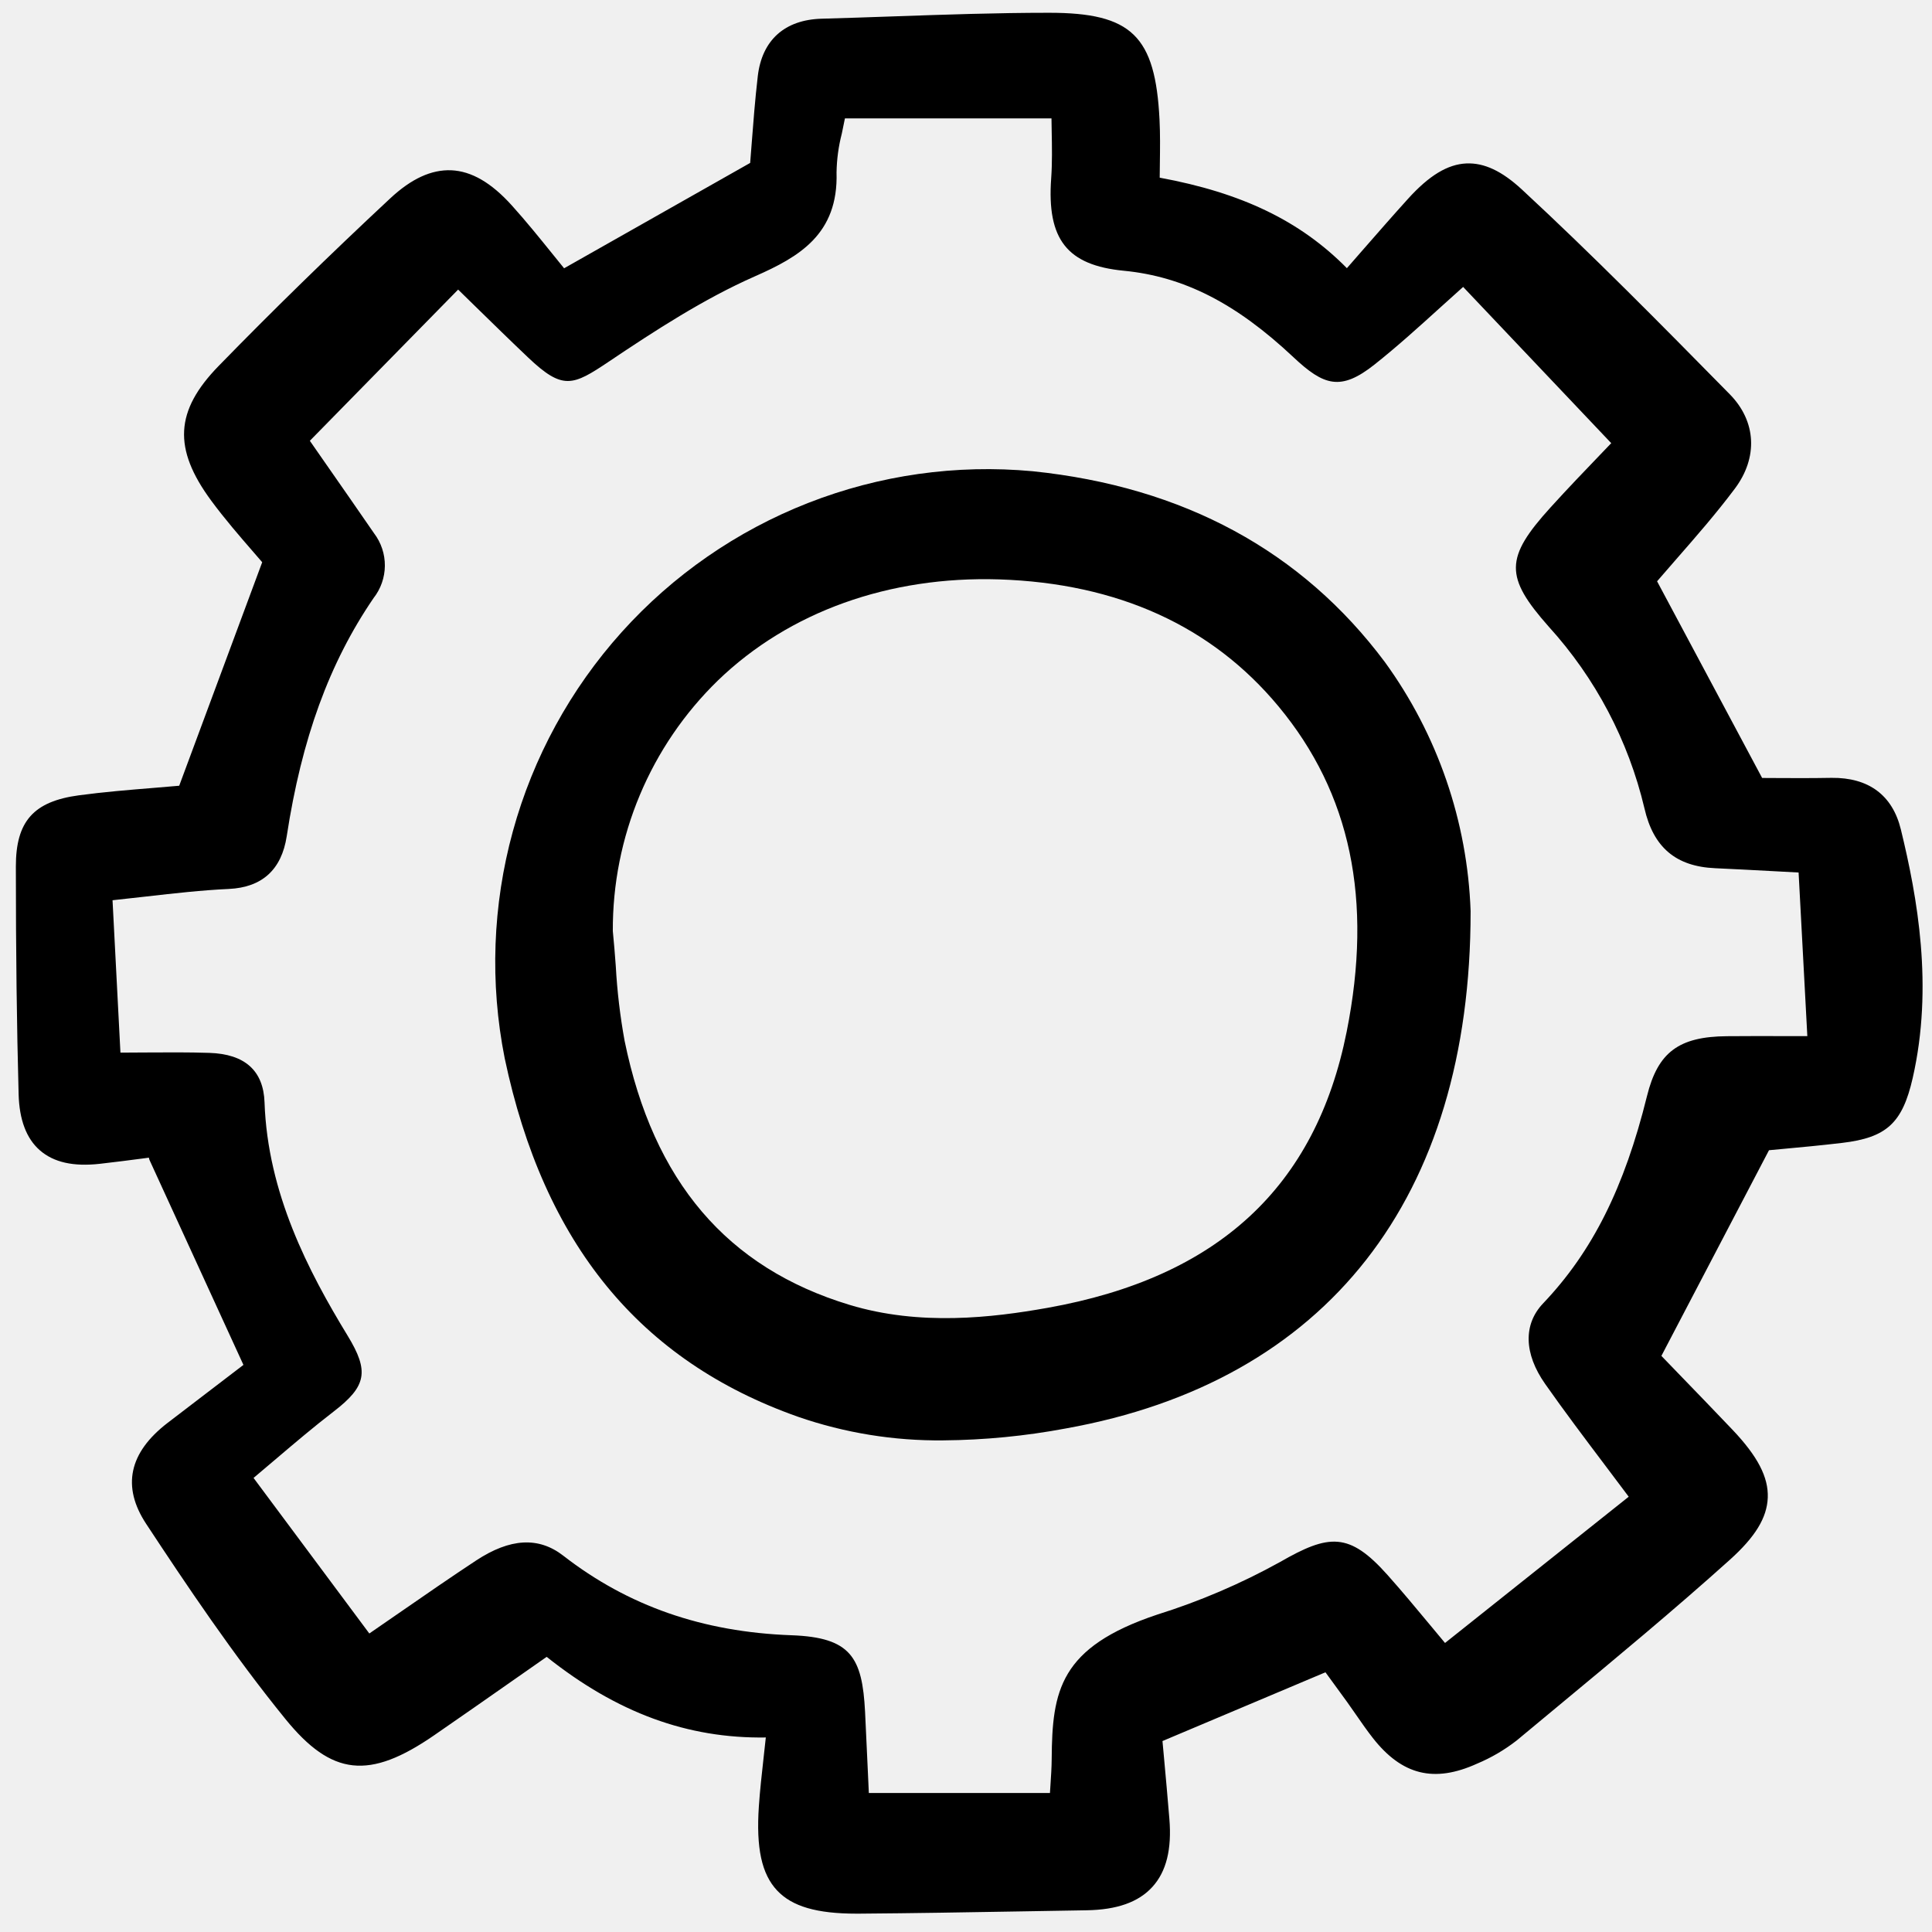
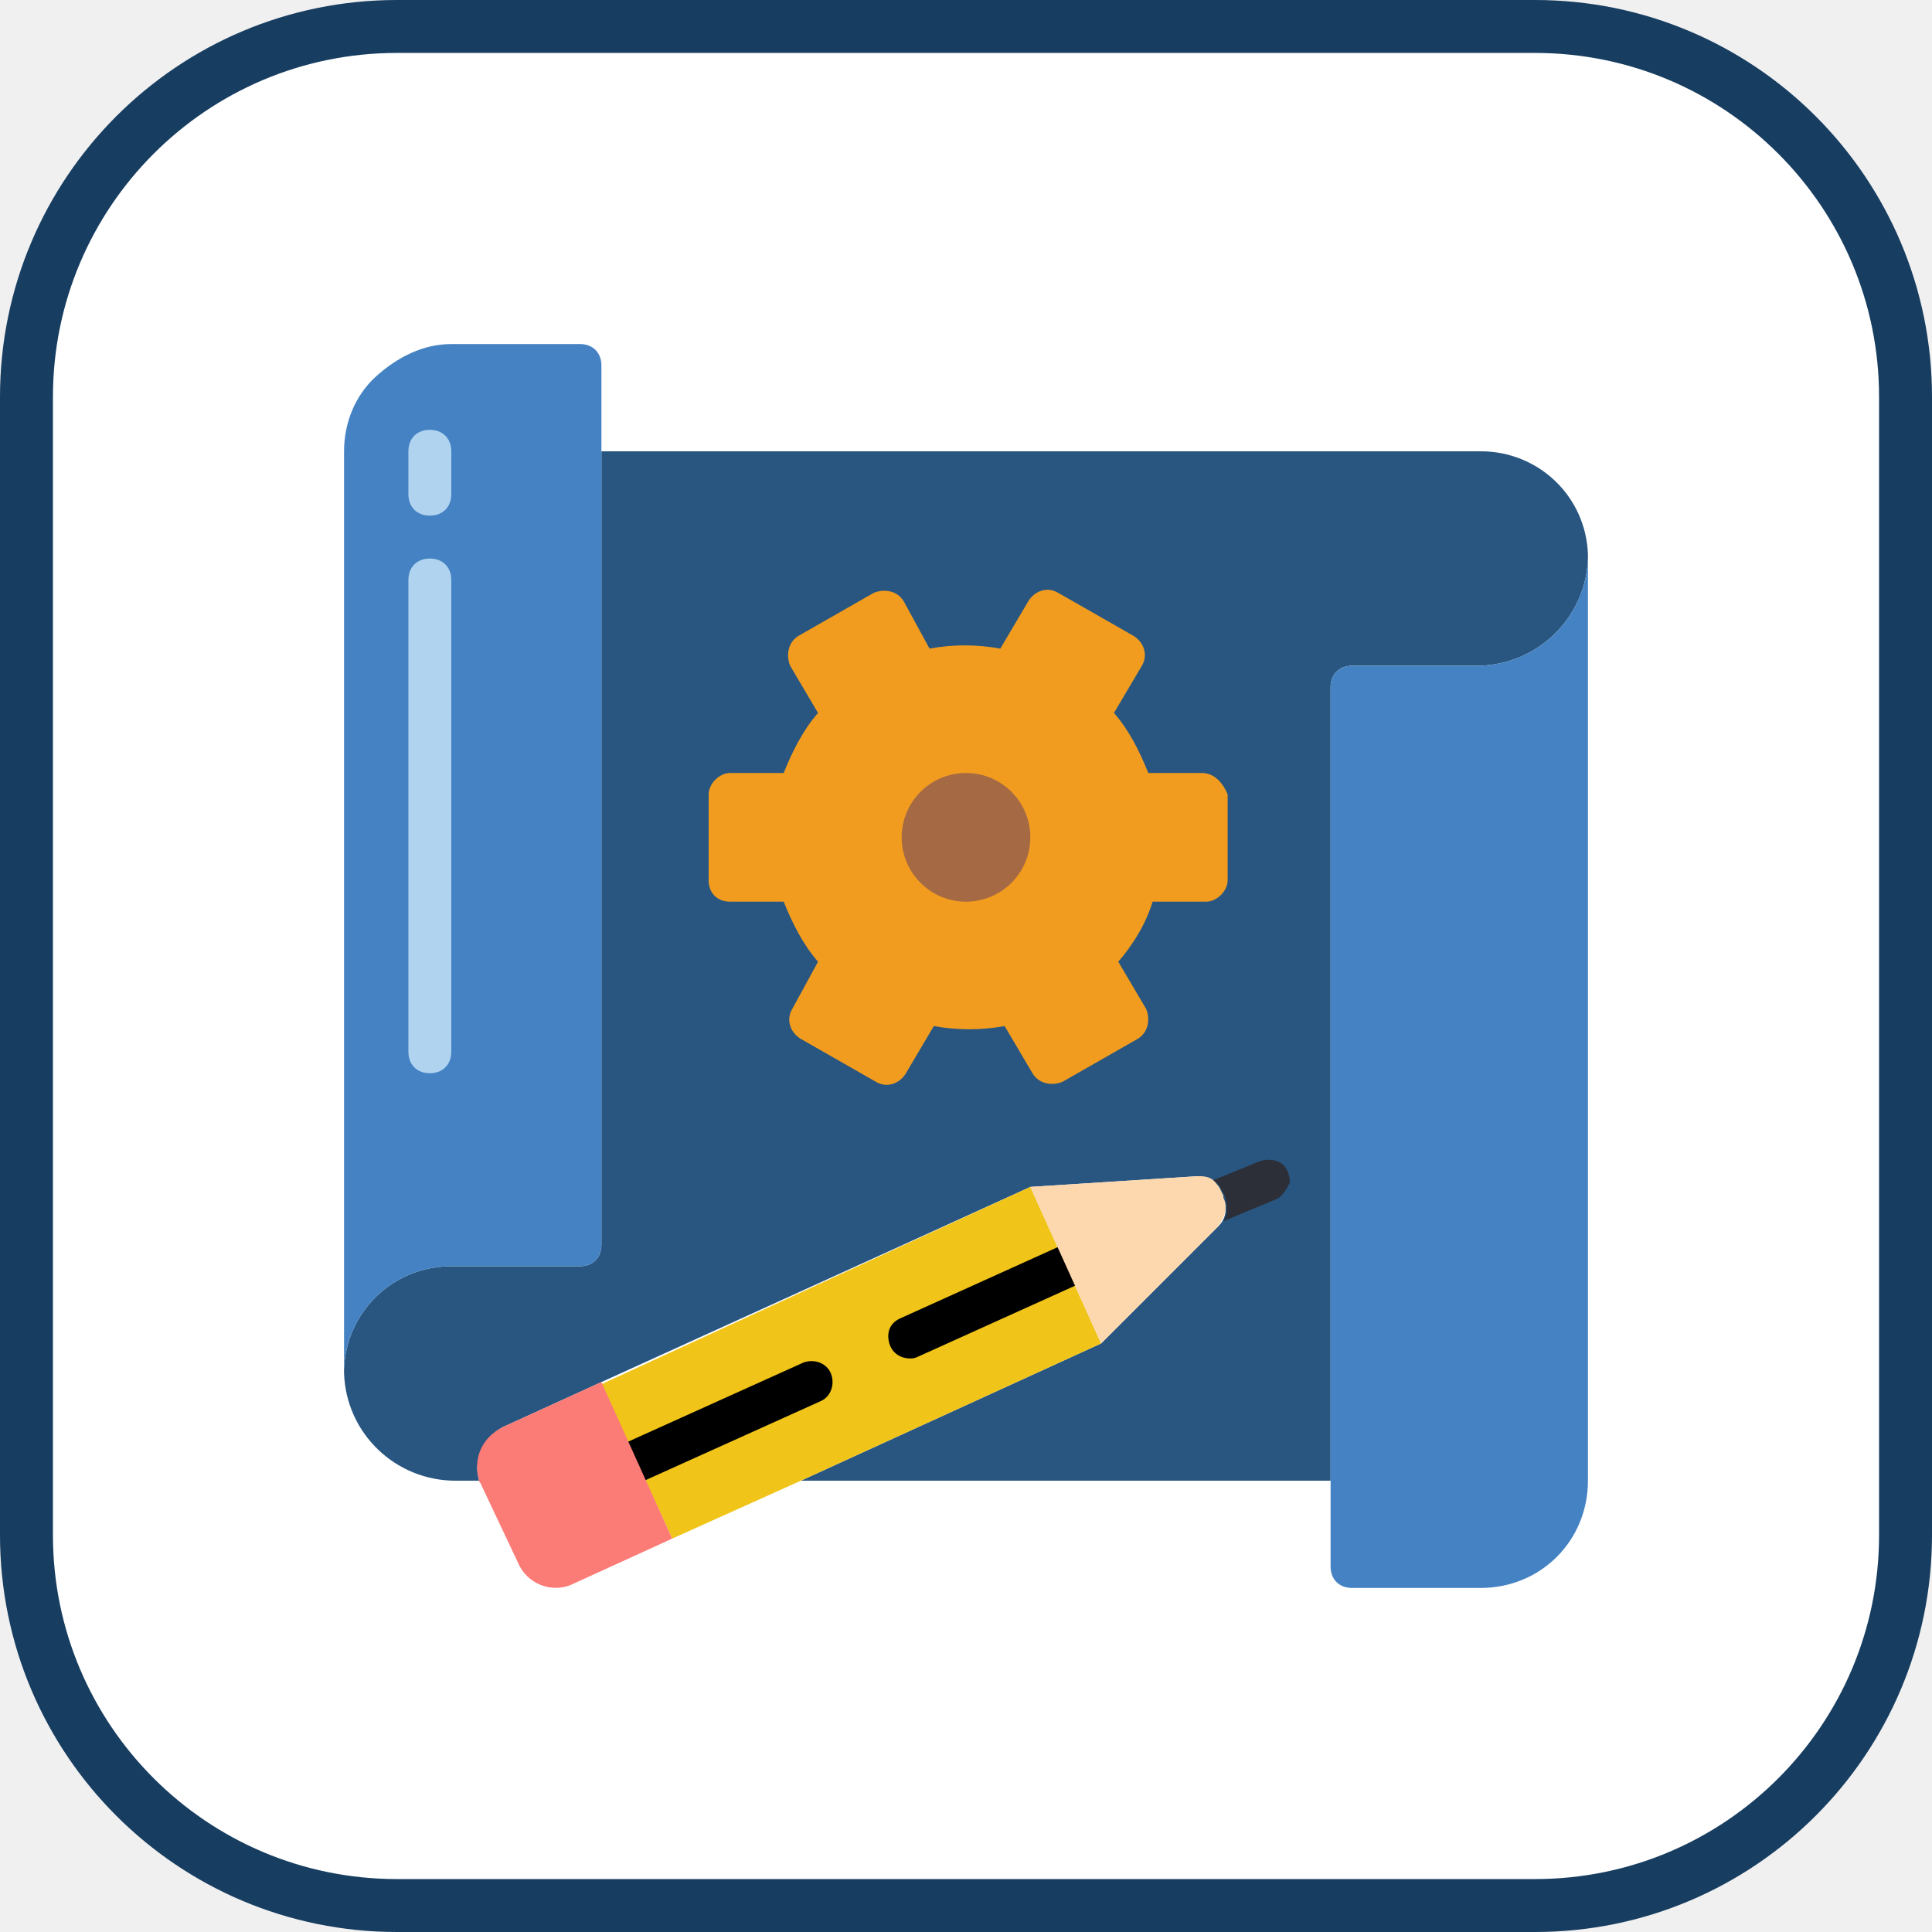
- <svg xmlns="http://www.w3.org/2000/svg" width="800px" height="800px" viewBox="0 -1 161 161" fill="none">
-   <g clip-path="url(#clip0)">
-     <path d="M152.628 63.821C150.879 63.853 149.152 63.843 147.765 63.835L146.844 63.83L138.09 47.441C138.608 46.835 139.151 46.215 139.706 45.58C141.33 43.723 143.009 41.802 144.564 39.729C146.522 37.12 146.36 34.101 144.142 31.849L144.001 31.706C138.458 26.075 132.725 20.253 126.829 14.796C125.154 13.245 123.675 12.557 122.197 12.62C120.635 12.69 119.088 13.628 117.332 15.571C116.061 16.976 114.833 18.382 113.532 19.87C113.107 20.358 112.676 20.85 112.241 21.348C108.361 17.417 103.5 15.069 96.642 13.806C96.642 13.409 96.65 13.016 96.655 12.627C96.672 11.37 96.687 10.184 96.627 8.972C96.277 1.981 94.301 0.067 87.433 0.065H87.377C83.077 0.065 78.712 0.217 74.491 0.364C72.483 0.434 70.481 0.504 68.475 0.559C65.392 0.643 63.5 2.343 63.149 5.344C62.92 7.308 62.77 9.27 62.637 11C62.595 11.554 62.554 12.083 62.514 12.577L47.008 21.357C46.69 20.967 46.365 20.566 46.036 20.156C44.965 18.83 43.858 17.458 42.66 16.128C40.947 14.225 39.292 13.263 37.599 13.189C35.95 13.128 34.288 13.882 32.52 15.53C27.476 20.233 22.664 24.933 18.218 29.499C14.578 33.236 14.404 36.379 17.599 40.718C18.738 42.262 20.006 43.722 21.024 44.896C21.32 45.238 21.598 45.557 21.85 45.852L14.934 64.478C14.217 64.543 13.489 64.602 12.754 64.662C10.736 64.827 8.649 64.997 6.575 65.276C2.794 65.784 1.321 67.445 1.322 71.202C1.322 78.451 1.399 84.485 1.552 90.192C1.609 92.314 2.204 93.885 3.321 94.858C4.474 95.864 6.112 96.233 8.337 95.982C9.587 95.842 10.834 95.679 12.082 95.516L12.409 95.472C12.417 95.544 12.436 95.613 12.465 95.679L20.286 112.742C19.279 113.516 18.271 114.286 17.261 115.054C16.158 115.895 15.057 116.737 13.957 117.581C10.739 120.06 10.14 122.887 12.177 125.983C15.516 131.054 19.441 136.912 23.792 142.261C27.644 146.998 30.768 147.336 36.172 143.612C38.421 142.061 40.659 140.497 42.914 138.918L45.556 137.071C51.439 141.75 57.306 143.886 63.818 143.79C63.759 144.342 63.7 144.867 63.644 145.373C63.476 146.883 63.33 148.187 63.239 149.519C63.002 153.002 63.47 155.165 64.756 156.537C66.01 157.872 68.056 158.471 71.373 158.471H71.587C76.082 158.438 80.651 158.358 85.07 158.283C86.894 158.25 88.718 158.22 90.542 158.19C93.085 158.15 94.882 157.511 96.039 156.235C97.196 154.959 97.658 153.103 97.447 150.564C97.305 148.818 97.146 147.073 97.003 145.505L96.873 144.087L110.454 138.357L110.735 138.741C111.239 139.429 111.752 140.129 112.259 140.833C112.512 141.185 112.759 141.541 113.006 141.898C113.449 142.539 113.908 143.202 114.402 143.832C116.835 146.935 119.515 147.593 123.092 145.97C124.271 145.476 125.38 144.827 126.389 144.041C127.547 143.077 128.707 142.114 129.869 141.152C134.605 137.225 139.503 133.164 144.157 128.979C146.275 127.073 147.248 125.478 147.314 123.806C147.379 122.101 146.472 120.354 144.373 118.144C142.84 116.532 141.294 114.934 139.874 113.467L138.449 111.991L147.416 94.852C147.781 94.817 148.179 94.78 148.602 94.741C150.017 94.611 151.776 94.447 153.512 94.241C157.216 93.803 158.534 92.591 159.39 88.842C161.133 81.209 159.779 73.76 158.406 68.124C157.707 65.251 155.706 63.786 152.628 63.821ZM137.249 90.34C135.359 97.985 132.689 103.313 128.592 107.616C126.931 109.361 126.991 111.805 128.758 114.321C130.362 116.606 132.034 118.823 133.805 121.171C134.434 122.006 135.075 122.855 135.726 123.727L120.419 135.914C119.993 135.405 119.574 134.903 119.165 134.407C117.961 132.959 116.825 131.591 115.625 130.246C112.433 126.668 110.757 126.815 106.658 129.174C103.405 130.974 99.98 132.44 96.433 133.551C88.294 136.27 87.682 139.903 87.641 145.564C87.636 146.282 87.587 147.023 87.535 147.808C87.522 148.007 87.509 148.209 87.496 148.417H72.403L72.32 146.6C72.245 144.908 72.171 143.281 72.089 141.656C71.857 137.099 70.895 135.449 65.959 135.271C58.564 135.004 52.343 132.836 46.941 128.642C44.885 127.044 42.507 127.178 39.668 129.047C37.552 130.442 35.469 131.882 33.263 133.408C32.455 133.968 31.626 134.54 30.777 135.124L21.129 122.16C21.726 121.659 22.315 121.161 22.896 120.665C24.569 119.244 26.148 117.901 27.81 116.623C30.553 114.514 30.78 113.276 28.971 110.31C25.691 104.93 22.303 98.413 22.045 90.867C21.955 88.223 20.407 86.835 17.445 86.74C15.704 86.683 13.948 86.696 12.081 86.707C11.42 86.712 10.74 86.717 10.036 86.719L9.378 74.02C10.333 73.919 11.257 73.814 12.156 73.712C14.553 73.439 16.82 73.183 19.068 73.079C21.844 72.949 23.468 71.471 23.895 68.678C25.142 60.545 27.441 54.242 31.13 48.84C31.733 48.072 32.064 47.126 32.072 46.15C32.08 45.173 31.764 44.221 31.174 43.444C29.814 41.471 28.449 39.504 27.079 37.542L25.82 35.733L38.178 23.132C38.665 23.608 39.152 24.084 39.639 24.56C41.065 25.953 42.535 27.393 44.009 28.791C46.9 31.533 47.724 31.158 50.742 29.131C54.557 26.569 58.639 23.909 62.91 22.027C66.583 20.409 69.868 18.529 69.712 13.367C69.73 12.276 69.877 11.192 70.15 10.136C70.239 9.725 70.327 9.303 70.41 8.867H87.624C87.627 9.222 87.635 9.581 87.641 9.942C87.666 11.232 87.691 12.564 87.598 13.869C87.232 18.948 88.929 21.105 93.648 21.562C98.636 22.045 102.998 24.265 107.783 28.765C110.329 31.158 111.735 31.608 114.554 29.37C116.433 27.877 118.174 26.302 120.015 24.633C120.647 24.061 121.284 23.486 121.928 22.91L134.27 35.93C133.979 36.235 133.668 36.559 133.341 36.899C132.072 38.22 130.634 39.718 129.211 41.286C125.402 45.483 125.378 47.061 129.056 51.215C132.954 55.502 135.7 60.712 137.036 66.355C137.782 69.618 139.653 71.204 142.924 71.351C144.494 71.421 146.064 71.506 147.833 71.6L149.883 71.709L150.611 85.342H148.697C146.991 85.338 145.451 85.337 143.91 85.35C139.896 85.383 138.152 86.69 137.249 90.34Z" fill="#000000" />
-     <path d="M86.046 38.269C79.691 37.68 73.287 38.585 67.344 40.913C61.4 43.24 56.081 46.926 51.809 51.675C47.538 56.425 44.432 62.109 42.739 68.273C41.046 74.438 40.812 80.912 42.057 87.183C45.313 102.636 53.309 112.411 66.506 117.066C70.396 118.412 74.488 119.076 78.604 119.031C82.029 119.003 85.445 118.671 88.812 118.039C110.577 114.138 122.561 98.833 122.551 74.94V74.925C122.287 67.451 119.8 60.225 115.409 54.176C108.493 44.912 98.614 39.559 86.046 38.269ZM112.222 84.98C109.636 97.934 101.48 105.46 87.289 107.988C82.695 108.806 76.668 109.516 70.801 107.741C60.583 104.648 54.449 97.449 52.05 85.736C51.674 83.673 51.428 81.588 51.314 79.494C51.24 78.521 51.167 77.553 51.068 76.587C51.05 72.694 51.816 68.838 53.322 65.249C54.827 61.661 57.04 58.414 59.829 55.703C65.768 49.97 74.112 46.994 83.267 47.283C93.151 47.608 100.981 51.169 106.54 57.862C112.559 65.111 114.418 73.983 112.222 84.98Z" fill="#000000" />
+ <svg xmlns="http://www.w3.org/2000/svg" width="800px" height="800px" viewBox="0 0 73 73" version="1.1">
+   <defs>
+ 
+ </defs>
+   <g id="architecture-and-paradigms/architecture/prototype" stroke="none" stroke-width="1" fill="none" fill-rule="evenodd">
+     <g id="container" transform="translate(2, 2)" fill="#FFFFFF" fill-rule="nonzero" stroke="#173D60" stroke-width="2">
+       <rect id="mask" x="-1" y="-1" width="71" height="71" rx="14">
+ 
+ </rect>
+     </g>
+     <g id="blueprint-(2)" transform="translate(13, 13)" fill-rule="nonzero">
+       <path d="M47,7.942 L47,8.104 C46.919,10.372 45.055,12.155 42.786,12.155 L38.086,12.155 C37.6,12.155 37.276,12.479 37.276,12.966 L37.276,42.948 L17.26,42.948 L28.605,37.762 L33.062,33.305 C33.305,33.062 33.386,32.657 33.224,32.333 L33.062,31.928 C32.9,31.604 32.576,31.442 32.252,31.442 L25.931,31.847 L9.724,39.221 L5.997,40.922 C5.267,41.328 4.862,42.138 5.105,42.948 L4.214,42.948 C1.945,42.948 0.081,41.166 1.13686838e-13,38.896 L1.13686838e-13,38.734 C0.081,36.547 1.864,34.845 4.052,34.845 L8.914,34.845 C9.4,34.845 9.724,34.521 9.724,34.034 L9.724,4.052 L42.948,4.052 C45.136,4.052 46.919,5.753 47,7.942 Z" id="Shape" fill="#285680">
+ 
+ </path>
+       <path d="M47,8.104 L47,42.948 C47,45.217 45.217,47 42.948,47 L38.086,47 C37.6,47 37.276,46.676 37.276,46.19 L37.276,12.966 C37.276,12.479 37.6,12.155 38.086,12.155 L42.786,12.155 C45.055,12.155 46.919,10.372 47,8.104 Z" id="Shape" fill="#4482C3">
+ 
+ </path>
+       <path d="M9.724,0.81 L9.724,34.034 C9.724,34.521 9.4,34.845 8.914,34.845 L4.052,34.845 C1.864,34.845 0.081,36.547 0,38.734 L0,4.052 C0,2.998 0.405,1.945 1.216,1.216 C2.026,0.486 2.998,2.84217094e-14 4.052,2.84217094e-14 L8.914,2.84217094e-14 C9.4,2.84217094e-14 9.724,0.324 9.724,0.81 Z" id="Shape" fill="#4482C3">
+ 
+ </path>
+       <path d="M32.414,16.207 L30.388,16.207 C30.064,15.396 29.659,14.586 29.091,13.938 L30.145,12.155 C30.388,11.75 30.226,11.264 29.821,11.021 L26.984,9.4 C26.579,9.157 26.093,9.319 25.85,9.724 L24.797,11.507 C23.905,11.345 23.014,11.345 22.122,11.507 L21.15,9.724 C20.907,9.319 20.421,9.238 20.016,9.4 L17.179,11.021 C16.774,11.264 16.693,11.75 16.855,12.155 L17.909,13.938 C17.341,14.586 16.936,15.396 16.612,16.207 L14.586,16.207 C14.181,16.207 13.776,16.612 13.776,17.017 L13.776,20.259 C13.776,20.745 14.1,21.069 14.586,21.069 L16.612,21.069 C16.936,21.879 17.341,22.69 17.909,23.338 L16.936,25.121 C16.693,25.526 16.855,26.012 17.26,26.255 L20.097,27.876 C20.502,28.119 20.988,27.957 21.231,27.552 L22.284,25.769 C23.176,25.931 24.067,25.931 24.959,25.769 L26.012,27.552 C26.255,27.957 26.741,28.038 27.146,27.876 L29.983,26.255 C30.388,26.012 30.469,25.526 30.307,25.121 L29.253,23.338 C29.821,22.69 30.307,21.879 30.55,21.069 L32.576,21.069 C32.981,21.069 33.386,20.664 33.386,20.259 L33.386,17.017 C33.224,16.612 32.9,16.207 32.414,16.207 Z" id="Shape" fill="#F29C1F">
+ 
+ </path>
+       <path d="M25.931,18.638 C25.931,19.981 24.843,21.069 23.5,21.069 C22.157,21.069 21.069,19.981 21.069,18.638 C21.069,17.295 22.157,16.207 23.5,16.207 C24.843,16.207 25.931,17.295 25.931,18.638 Z" id="Shape" fill="#A56A43">
+ 
+ </path>
+       <path d="M3.241,27.552 C2.755,27.552 2.431,27.227 2.431,26.741 L2.431,8.914 C2.431,8.428 2.755,8.104 3.241,8.104 C3.727,8.104 4.052,8.428 4.052,8.914 L4.052,26.741 C4.052,27.227 3.727,27.552 3.241,27.552 Z" id="Shape" fill="#B0D3F0">
+ 
+ </path>
+       <path d="M3.241,6.483 C2.755,6.483 2.431,6.159 2.431,5.672 L2.431,4.052 C2.431,3.565 2.755,3.241 3.241,3.241 C3.727,3.241 4.052,3.565 4.052,4.052 L4.052,5.672 C4.052,6.159 3.727,6.483 3.241,6.483 Z" id="Shape" fill="#B0D3F0">
+ 
+ </path>
+       <path d="M35.169,32.333 L33.224,33.143 C33.386,32.9 33.386,32.576 33.305,32.333 L33.305,32.252 L33.143,31.928 C33.062,31.766 32.981,31.685 32.819,31.604 L34.602,30.874 C34.845,30.793 35.169,30.793 35.412,30.955 C35.655,31.117 35.736,31.442 35.736,31.685 C35.574,32.009 35.412,32.252 35.169,32.333 Z" id="Shape" fill="#2C2F38">
+ 
+ </path>
+       <polygon id="Shape" fill="#F0C419" points="28.605 37.762 17.26 42.948 12.398 45.136 9.724 39.302 25.931 31.847">
+ 
+ </polygon>
+       <path d="M21.393,38.329 C20.988,38.329 20.664,38.086 20.583,37.681 C20.502,37.276 20.664,36.952 21.069,36.79 L26.984,34.115 C27.39,33.953 27.876,34.115 28.038,34.521 C28.2,34.926 28.038,35.412 27.633,35.574 L21.717,38.248 C21.555,38.329 21.474,38.329 21.393,38.329 Z" id="Shape" fill="#000000">
+ 
+ </path>
+       <path d="M11.021,43.029 C10.615,43.029 10.291,42.786 10.21,42.381 C10.129,41.976 10.291,41.652 10.696,41.49 L17.341,38.491 C17.747,38.329 18.233,38.491 18.395,38.896 C18.557,39.302 18.395,39.788 17.99,39.95 L11.345,42.948 C11.264,43.029 11.183,43.029 11.021,43.029 Z" id="Shape" fill="#000000">
+ 
+ </path>
+       <path d="M12.398,45.136 L8.671,46.838 C7.86,47.243 6.888,46.838 6.564,46.028 L5.186,43.11 C5.186,43.029 5.105,43.029 5.105,42.948 C4.862,42.138 5.186,41.328 5.997,40.922 L9.724,39.221 L12.398,45.136 Z" id="Shape" fill="#FB7B76">
+ 
+ </path>
+       <path d="M33.143,33.143 C33.143,33.224 33.062,33.224 33.062,33.305 L28.605,37.762 L25.931,31.847 L32.252,31.442 C32.414,31.442 32.576,31.442 32.738,31.523 C32.9,31.604 32.981,31.766 33.062,31.847 L33.224,32.171 L33.224,32.252 C33.386,32.576 33.305,32.9 33.143,33.143 Z" id="Shape" fill="#FDD7AD">
+ 
+ </path>
+     </g>
  </g>
-   <defs>
-     <clipPath id="clip0">
-       <rect width="160" height="159" fill="white" transform="translate(0.777344)" />
-     </clipPath>
-   </defs>
</svg>
